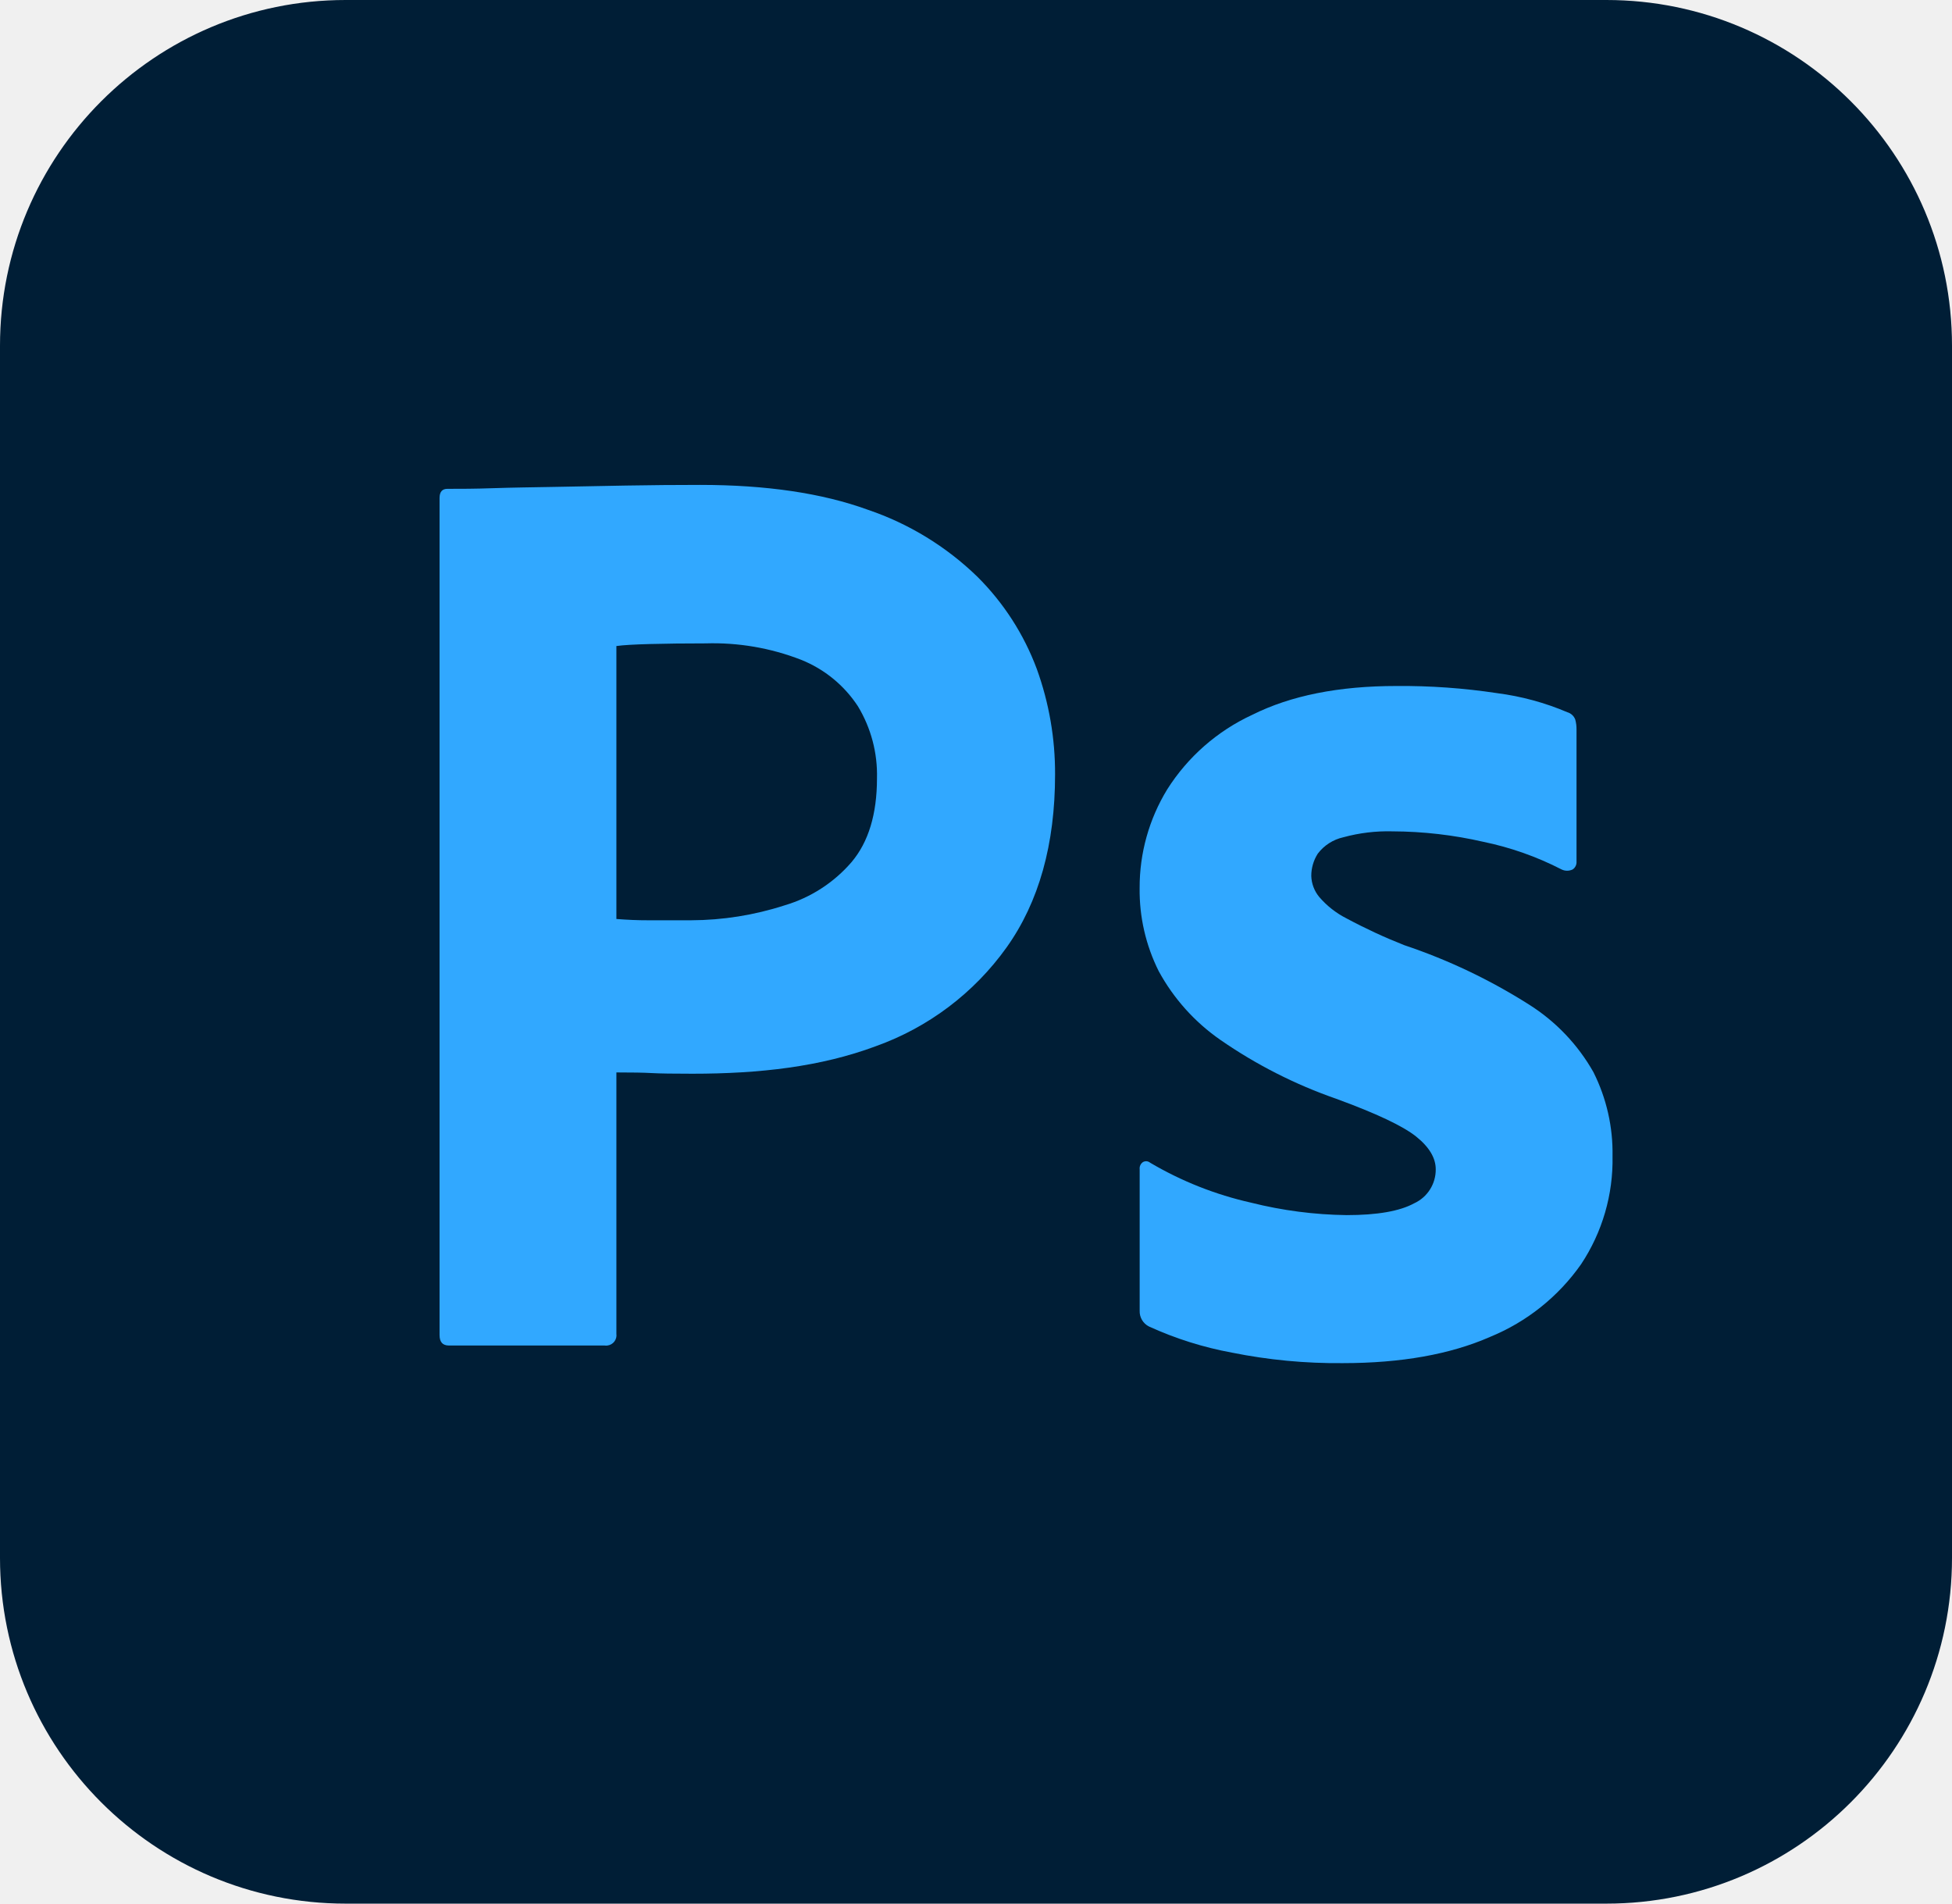
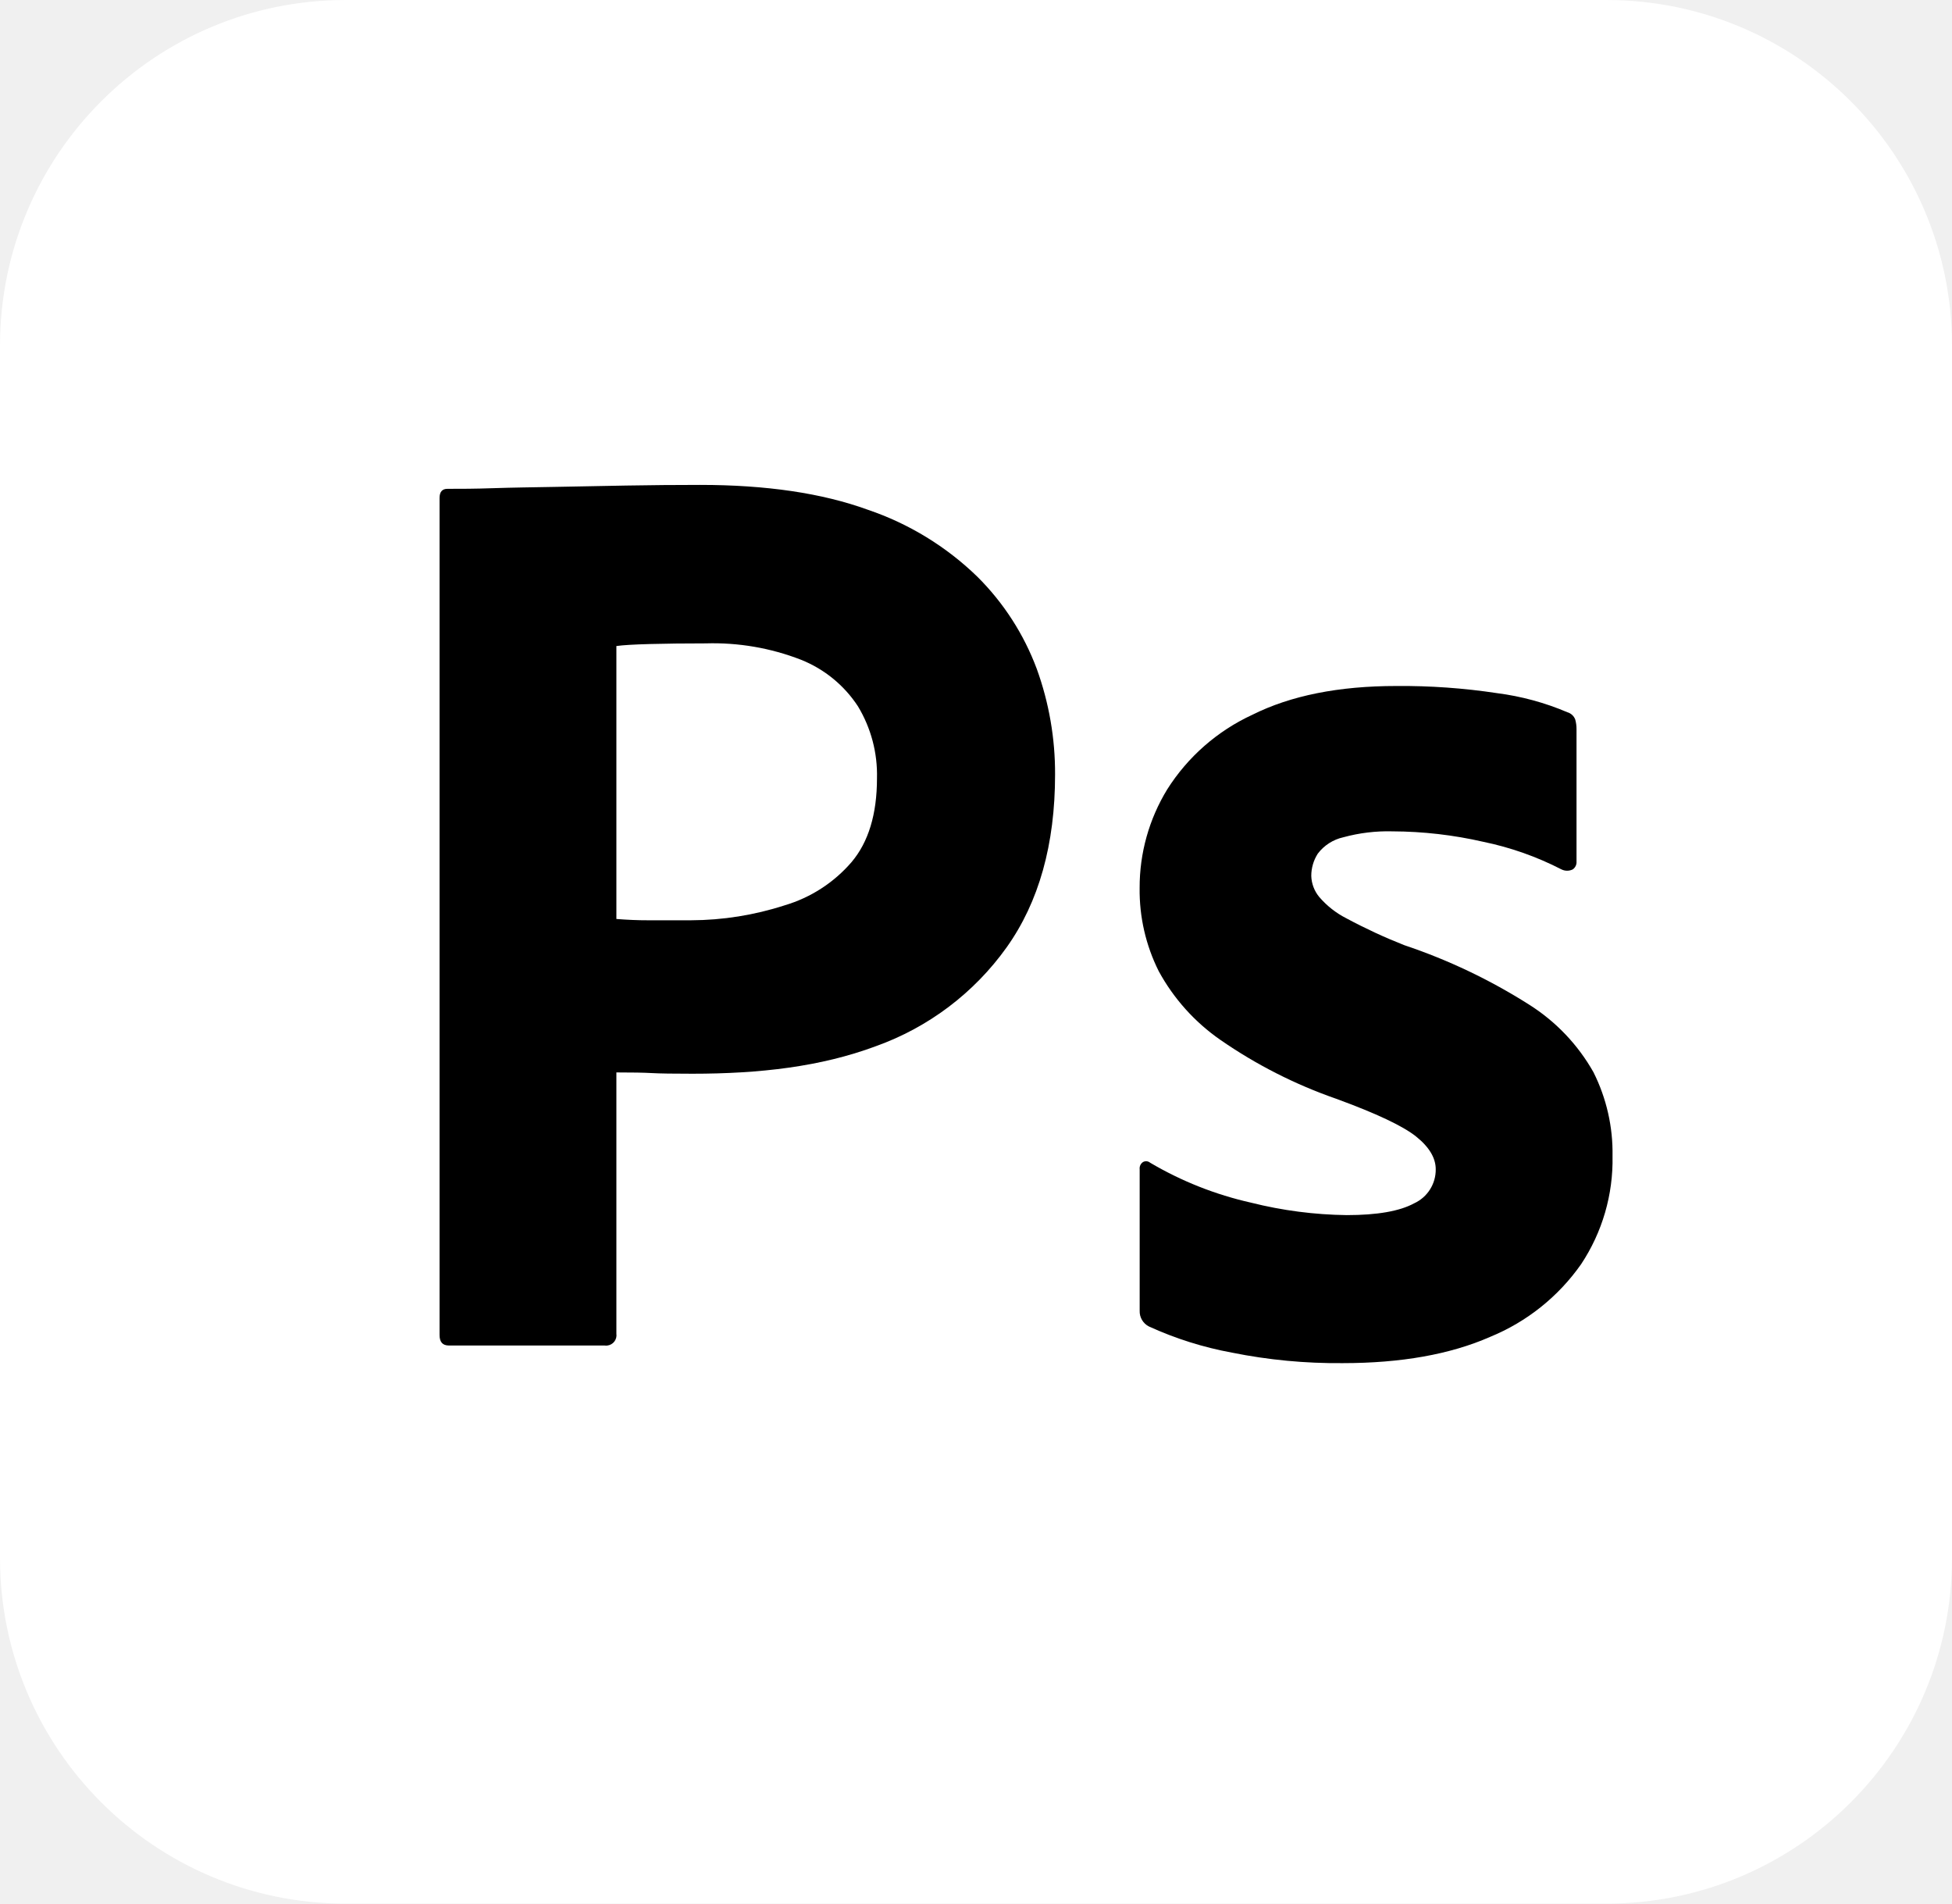
<svg xmlns="http://www.w3.org/2000/svg" viewBox="0 0 511.76 498.97">
  <defs>
-     <style>.a{fill:#001e36;}.b{fill:#31a8ff;}</style>
+     <style>.a{fill:#FFFFFF;}.b{fill:#000000;}</style>
  </defs>
  <rect class="a" width="511.76" height="498.97" rx="90.62" />
  <path class="b" d="M115.24,349.91V130.53c0-1.59.68-2.4,2.06-2.4,3.65,0,7,0,12-.17s10.47-.23,16.31-.34l18.54-.35q9.78-.17,19.39-.17,26.09,0,44,6.52a76.4,76.4,0,0,1,28.66,17.51,67.06,67.06,0,0,1,15.62,24.21A80.31,80.31,0,0,1,276.61,203q0,27.48-12.7,45.32a71.82,71.82,0,0,1-34.33,25.92c-14.42,5.38-30.45,7.2-48.07,7.2-5,0-8.58-.05-10.64-.17s-5.15-.17-9.27-.17v68.49a2.72,2.72,0,0,1-2.32,3.09,2.49,2.49,0,0,1-.77,0H117.64C116,352.65,115.24,351.74,115.24,349.91ZM161.6,169.33v71.55q4.46.35,8.24.34h11.33a80.56,80.56,0,0,0,24.55-3.92A37,37,0,0,0,223.23,226q6.69-7.89,6.69-22a34.74,34.74,0,0,0-5-18.88A32,32,0,0,0,210,172.93,63.68,63.68,0,0,0,185,168.64q-8.25,0-14.59.17t-8.76.52Z" />
  <path class="b" d="M409.35,227.87a80,80,0,0,0-20.43-7.21,108.28,108.28,0,0,0-23.86-2.75,44.38,44.38,0,0,0-12.87,1.55,11.55,11.55,0,0,0-6.7,4.29,10.79,10.79,0,0,0-1.71,5.84,9.08,9.08,0,0,0,2.06,5.49,23.25,23.25,0,0,0,7.21,5.66,141.8,141.8,0,0,0,15.1,7,150,150,0,0,1,32.79,15.62,50,50,0,0,1,16.82,17.68,47.17,47.17,0,0,1,5,22,49.41,49.41,0,0,1-8.24,28.33,54.23,54.23,0,0,1-23.86,19.05Q375,357.3,352,357.3a140.51,140.51,0,0,1-29-2.75,92.44,92.44,0,0,1-21.8-6.87,4.44,4.44,0,0,1-2.41-4.12V306.49a2,2,0,0,1,.86-1.89,1.66,1.66,0,0,1,1.89.17A91.62,91.62,0,0,0,328,315.24a108.66,108.66,0,0,0,25.07,3.26q12,0,17.68-3.09a9.7,9.7,0,0,0,5.66-8.92q0-4.47-5.15-8.59T350.3,288a126.06,126.06,0,0,1-30.38-15.45,52.42,52.42,0,0,1-16.14-18,47.35,47.35,0,0,1-5-21.8A49.21,49.21,0,0,1,306,206.93a52.37,52.37,0,0,1,22.32-19.57q15.1-7.55,37.76-7.55a167.13,167.13,0,0,1,26.44,1.88,69.58,69.58,0,0,1,18.4,5,3.13,3.13,0,0,1,2.06,1.89,9.31,9.31,0,0,1,.34,2.57v34.68a2.3,2.3,0,0,1-1,2.06A3.33,3.33,0,0,1,409.35,227.87Z" />
</svg>
